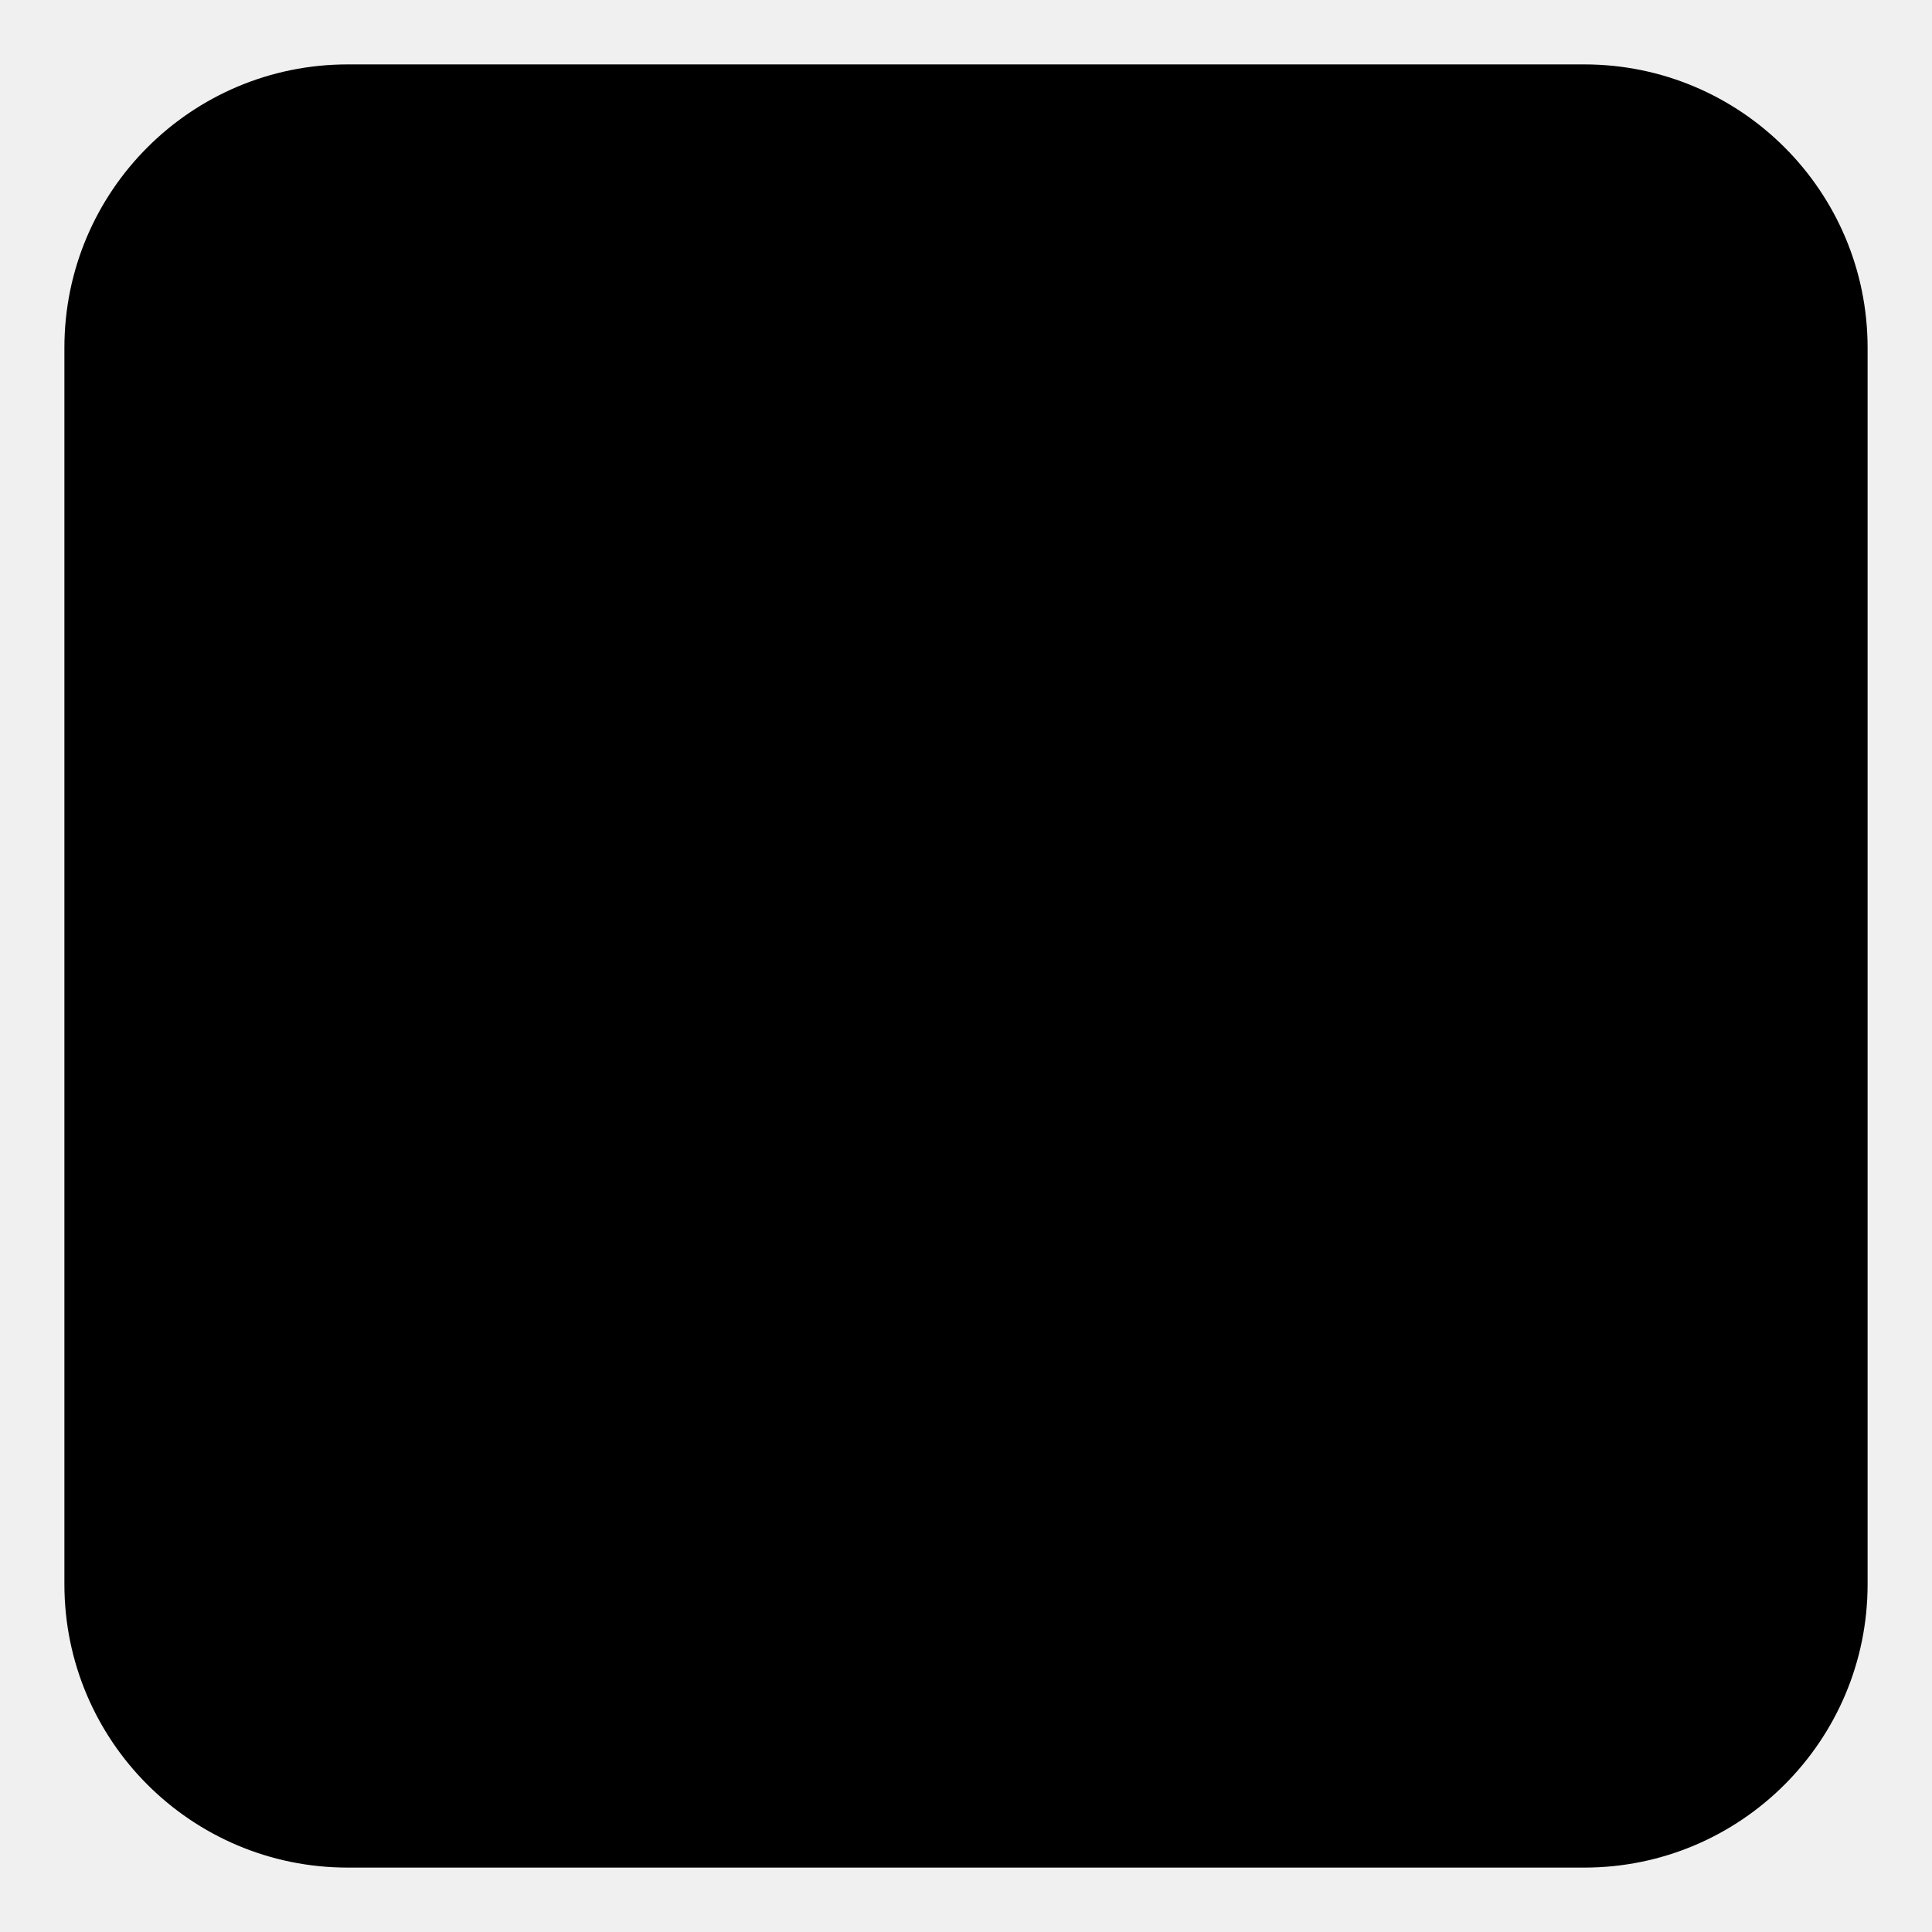
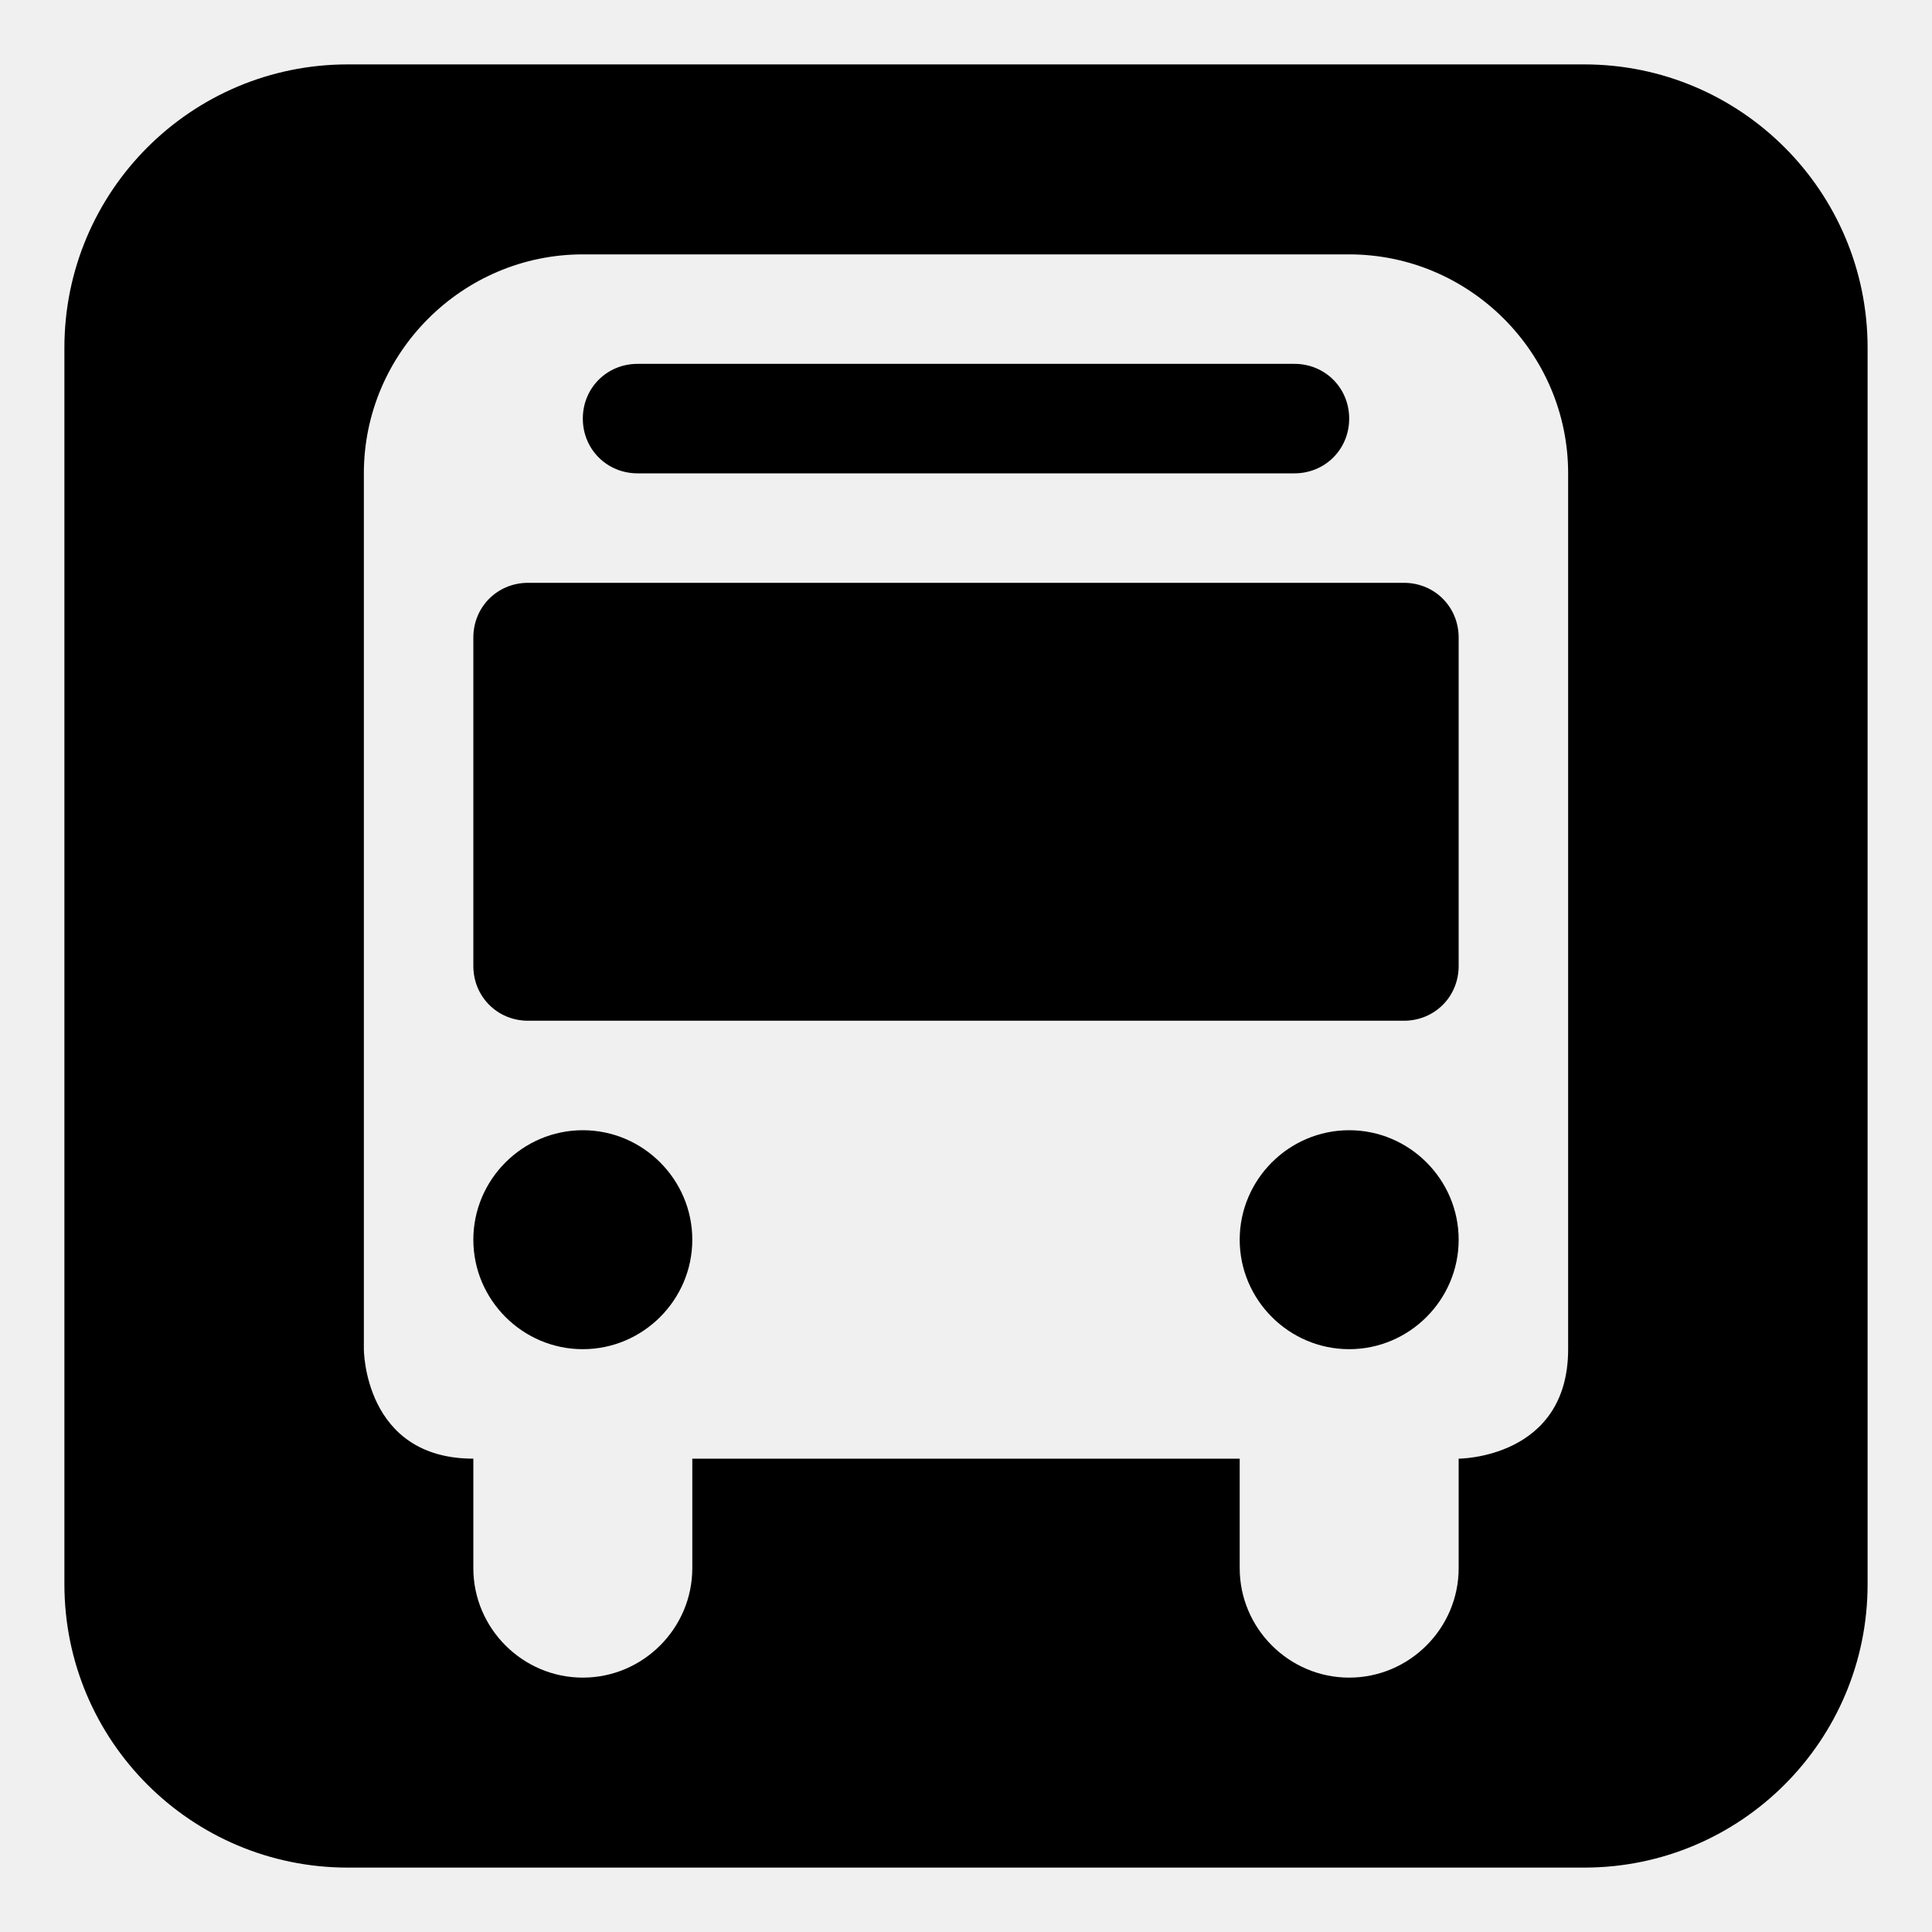
<svg xmlns="http://www.w3.org/2000/svg" width="18" height="18" viewBox="0 0 15 15">
-   <rect x="0.5" y="0.5" width="14" height="14" rx="2.2" ry="2.2" fill="#000000" />
-   <rect x="2" y="2" width="11" height="11" rx="1.6" ry="1.6" fill="#000000" />
-   <g transform="translate(7.5 7.5) scale(0.85) translate(-7.5 -7.5)">
-     <path fill="transparent" d="M2 3C2 1.9 2.9 1 4 1H11C12.1 1 13 1.9 13 3V11C13 12 12 12 12 12V13C12 13.55 11.55 14 11 14C10.45 14 10 13.55 10 13V12H5V13C5 13.55 4.55 14 4 14C3.45 14 3 13.55 3 13V12C2 12 2 11 2 11V3ZM3.5 4C3.22 4 3 4.22 3 4.5V7.5C3 7.78 3.22 8 3.5 8H11.5C11.78 8 12 7.78 12 7.5V4.5C12 4.22 11.78 4 11.5 4H3.5ZM4 9C3.45 9 3 9.45 3 10C3 10.55 3.45 11 4 11C4.55 11 5 10.55 5 10C5 9.45 4.55 9 4 9ZM11 9C10.45 9 10 9.45 10 10C10 10.55 10.45 11 11 11C11.55 11 12 10.55 12 10C12 9.45 11.55 9 11 9ZM4 2.5C4 2.78 4.22 3 4.5 3H10.5C10.78 3 11 2.78 11 2.5C11 2.22 10.78 2 10.5 2H4.5C4.22 2 4 2.22 4 2.5Z" />
+   <defs>
+     <mask id="ocha-bus-stop-cutout-mask" maskUnits="userSpaceOnUse" x="0" y="0" width="15" height="15">
+       <rect x="0" y="0" width="15" height="15" fill="#FFFFFF" />
+       <g fill="#000000">
+         <g transform="translate(7.5 7.5) scale(0.85) translate(-7.5 -7.5)">
+           <path fill="#000000" d="M2 3C2 1.9 2.9 1 4 1H11C12.1 1 13 1.9 13 3V11C13 12 12 12 12 12V13C12 13.55 11.55 14 11 14C10.45 14 10 13.55 10 13V12H5V13C5 13.55 4.55 14 4 14C3.45 14 3 13.55 3 13V12C2 12 2 11 2 11V3ZM3.5 4C3.22 4 3 4.22 3 4.5V7.5C3 7.78 3.22 8 3.5 8H11.5C11.78 8 12 7.78 12 7.5V4.5C12 4.22 11.78 4 11.5 4H3.5ZM4 9C3.45 9 3 9.45 3 10C3 10.55 3.45 11 4 11C4.55 11 5 10.55 5 10C5 9.45 4.55 9 4 9ZM11 9C10.45 9 10 9.45 10 10C10 10.55 10.45 11 11 11C11.55 11 12 10.55 12 10C12 9.45 11.55 9 11 9ZM4 2.5C4 2.78 4.22 3 4.5 3H10.5C10.78 3 11 2.78 11 2.5C11 2.22 10.78 2 10.5 2H4.5C4.22 2 4 2.22 4 2.5Z" />
+         </g>
+       </g>
+     </mask>
+   </defs>
+   <g mask="url(#ocha-bus-stop-cutout-mask)">
+     <rect x="0.5" y="0.5" width="14" height="14" rx="2.2" ry="2.2" fill="#000000" />
+     <rect x="2" y="2" width="11" height="11" rx="1.6" ry="1.6" fill="#000000" />
  </g>
</svg>
